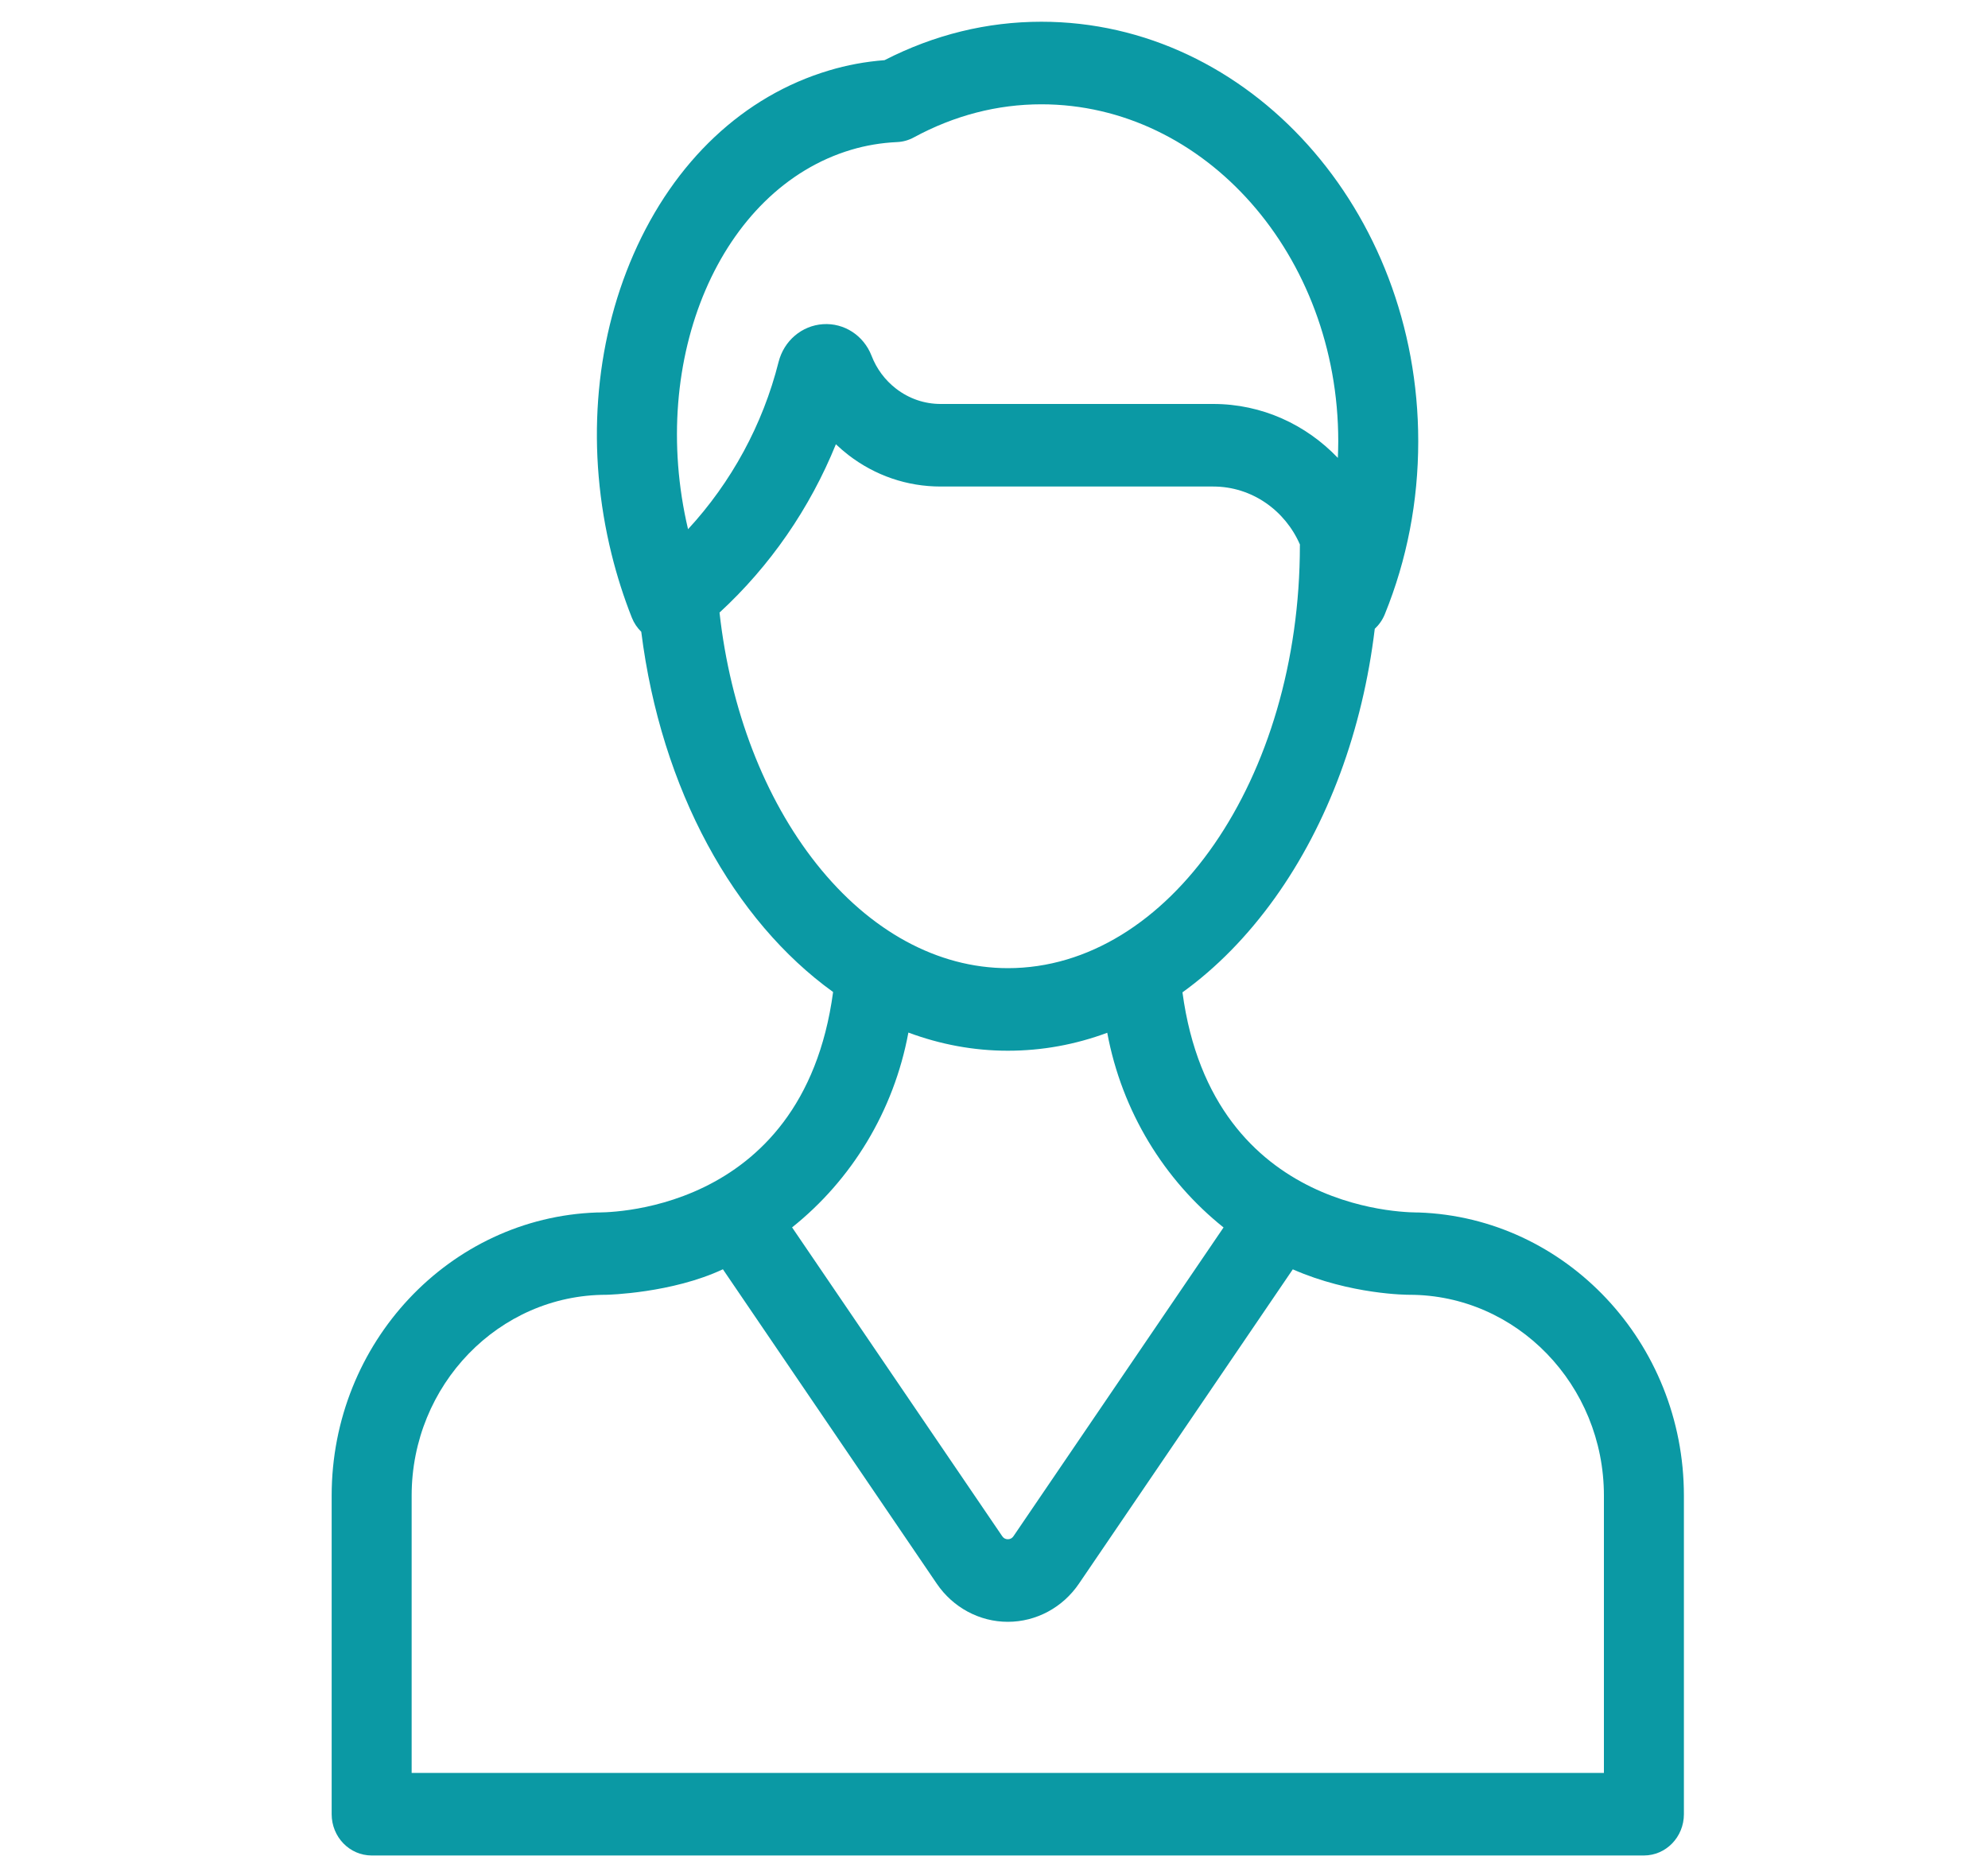
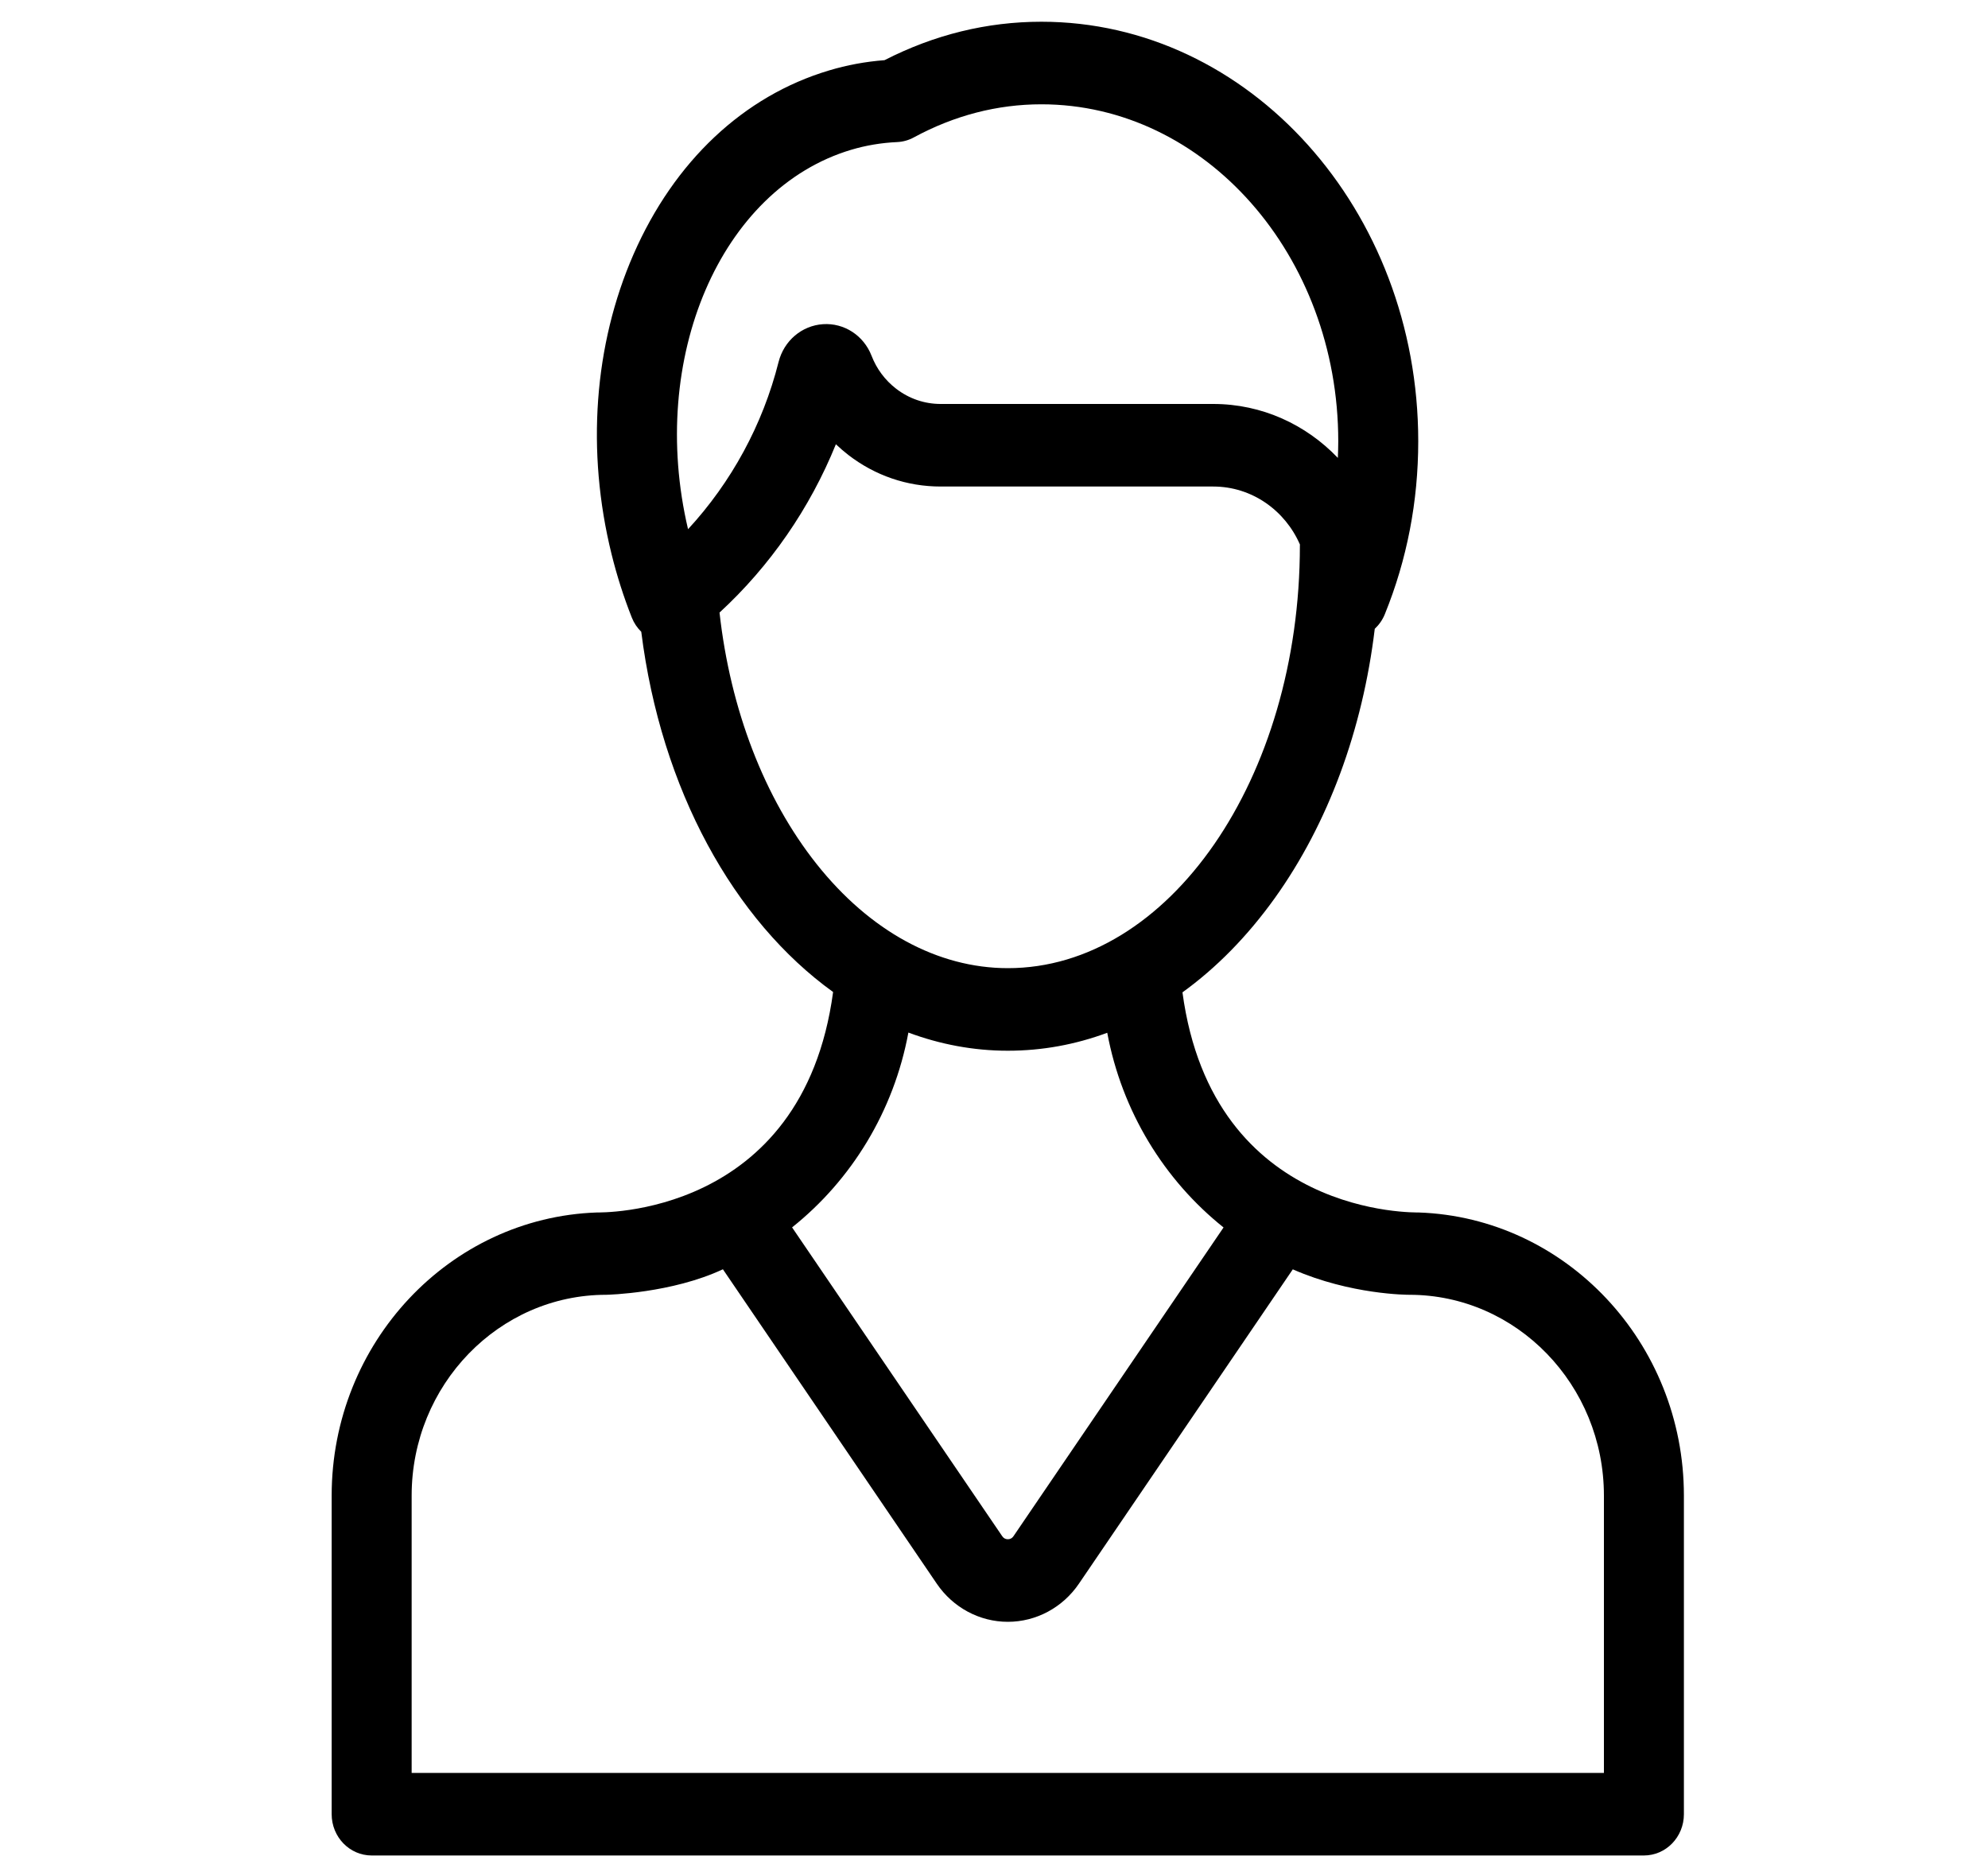
<svg xmlns="http://www.w3.org/2000/svg" width="30" height="28" viewBox="0 0 21 28" fill="none">
-   <path d="M16.91 18.297C16.889 18.294 13.803 18.388 13.344 14.975C13.854 14.607 14.323 14.131 14.738 13.552C15.543 12.427 16.062 11.015 16.246 9.489C16.31 9.429 16.363 9.355 16.398 9.268C16.732 8.446 16.902 7.568 16.902 6.659C16.902 3.168 14.351 0.328 11.215 0.328C10.395 0.328 9.6 0.523 8.848 0.908C8.561 0.93 8.28 0.982 8.011 1.063C6.723 1.447 5.675 2.433 5.06 3.838C4.463 5.203 4.345 6.81 4.729 8.363C4.81 8.691 4.913 9.013 5.035 9.321C5.068 9.404 5.117 9.475 5.177 9.534C5.476 11.917 6.575 13.892 8.072 14.97C7.612 18.389 4.527 18.294 4.506 18.297C2.287 18.374 0.505 20.261 0.505 22.57V27.377C0.505 27.721 0.775 28 1.108 28H6.409H15.007H20.308C20.641 28 20.911 27.721 20.911 27.377V22.57C20.911 20.261 19.129 18.374 16.91 18.297ZM8.346 2.26C8.567 2.194 8.799 2.155 9.038 2.144C9.126 2.14 9.213 2.116 9.291 2.073C9.902 1.742 10.55 1.574 11.215 1.574C13.685 1.574 15.695 3.855 15.695 6.659C15.695 6.743 15.692 6.826 15.689 6.91C15.21 6.408 14.544 6.096 13.809 6.096H9.695C9.45 6.096 9.218 6.016 9.023 5.866C8.857 5.738 8.728 5.566 8.652 5.368C8.533 5.062 8.239 4.871 7.92 4.892C7.6 4.913 7.33 5.142 7.249 5.463C7.011 6.409 6.535 7.28 5.883 7.986C5.276 5.408 6.371 2.849 8.346 2.26ZM7.821 13.036C7.036 12.046 6.521 10.709 6.358 9.244C7.12 8.543 7.722 7.671 8.114 6.704C8.174 6.761 8.236 6.814 8.301 6.865C8.706 7.177 9.188 7.342 9.695 7.342H13.809C14.391 7.342 14.893 7.702 15.117 8.218C15.117 8.222 15.116 8.227 15.116 8.231C15.116 11.748 13.139 14.61 10.709 14.61C9.651 14.61 8.626 14.051 7.821 13.036ZM9.208 15.582C9.687 15.76 10.19 15.856 10.709 15.856C11.224 15.856 11.727 15.764 12.209 15.585C12.43 16.773 13.07 17.809 13.964 18.523L10.794 23.182C10.774 23.212 10.745 23.228 10.709 23.228C10.673 23.228 10.644 23.212 10.624 23.182L7.453 18.522C8.348 17.808 8.988 16.771 9.208 15.582ZM19.704 26.754H15.007H6.409H1.712V22.57C1.712 20.899 3.029 19.539 4.648 19.539C4.67 19.539 5.641 19.515 6.409 19.154L9.636 23.898C9.881 24.259 10.282 24.474 10.709 24.474H10.709C11.136 24.474 11.537 24.259 11.782 23.898L15.009 19.155C15.884 19.539 16.746 19.539 16.768 19.539C18.387 19.539 19.704 20.899 19.704 22.57V26.754Z" fill="#0B99A4" />
+   <path d="M16.91 18.297C16.889 18.294 13.803 18.388 13.344 14.975C13.854 14.607 14.323 14.131 14.738 13.552C15.543 12.427 16.062 11.015 16.246 9.489C16.31 9.429 16.363 9.355 16.398 9.268C16.732 8.446 16.902 7.568 16.902 6.659C16.902 3.168 14.351 0.328 11.215 0.328C10.395 0.328 9.6 0.523 8.848 0.908C8.561 0.93 8.28 0.982 8.011 1.063C6.723 1.447 5.675 2.433 5.06 3.838C4.463 5.203 4.345 6.81 4.729 8.363C4.81 8.691 4.913 9.013 5.035 9.321C5.068 9.404 5.117 9.475 5.177 9.534C5.476 11.917 6.575 13.892 8.072 14.97C7.612 18.389 4.527 18.294 4.506 18.297C2.287 18.374 0.505 20.261 0.505 22.57V27.377C0.505 27.721 0.775 28 1.108 28H6.409H15.007H20.308C20.641 28 20.911 27.721 20.911 27.377V22.57C20.911 20.261 19.129 18.374 16.91 18.297ZM8.346 2.26C8.567 2.194 8.799 2.155 9.038 2.144C9.126 2.14 9.213 2.116 9.291 2.073C9.902 1.742 10.55 1.574 11.215 1.574C13.685 1.574 15.695 3.855 15.695 6.659C15.695 6.743 15.692 6.826 15.689 6.91C15.21 6.408 14.544 6.096 13.809 6.096H9.695C9.45 6.096 9.218 6.016 9.023 5.866C8.857 5.738 8.728 5.566 8.652 5.368C8.533 5.062 8.239 4.871 7.92 4.892C7.6 4.913 7.33 5.142 7.249 5.463C7.011 6.409 6.535 7.28 5.883 7.986C5.276 5.408 6.371 2.849 8.346 2.26ZM7.821 13.036C7.036 12.046 6.521 10.709 6.358 9.244C7.12 8.543 7.722 7.671 8.114 6.704C8.174 6.761 8.236 6.814 8.301 6.865C8.706 7.177 9.188 7.342 9.695 7.342H13.809C14.391 7.342 14.893 7.702 15.117 8.218C15.117 8.222 15.116 8.227 15.116 8.231C15.116 11.748 13.139 14.61 10.709 14.61C9.651 14.61 8.626 14.051 7.821 13.036ZM9.208 15.582C9.687 15.76 10.19 15.856 10.709 15.856C11.224 15.856 11.727 15.764 12.209 15.585C12.43 16.773 13.07 17.809 13.964 18.523L10.794 23.182C10.774 23.212 10.745 23.228 10.709 23.228C10.673 23.228 10.644 23.212 10.624 23.182L7.453 18.522C8.348 17.808 8.988 16.771 9.208 15.582ZM19.704 26.754H15.007H6.409H1.712V22.57C1.712 20.899 3.029 19.539 4.648 19.539C4.67 19.539 5.641 19.515 6.409 19.154L9.636 23.898C9.881 24.259 10.282 24.474 10.709 24.474H10.709C11.136 24.474 11.537 24.259 11.782 23.898L15.009 19.155C15.884 19.539 16.746 19.539 16.768 19.539C18.387 19.539 19.704 20.899 19.704 22.57V26.754Z" fill="currentColor" />
</svg>
